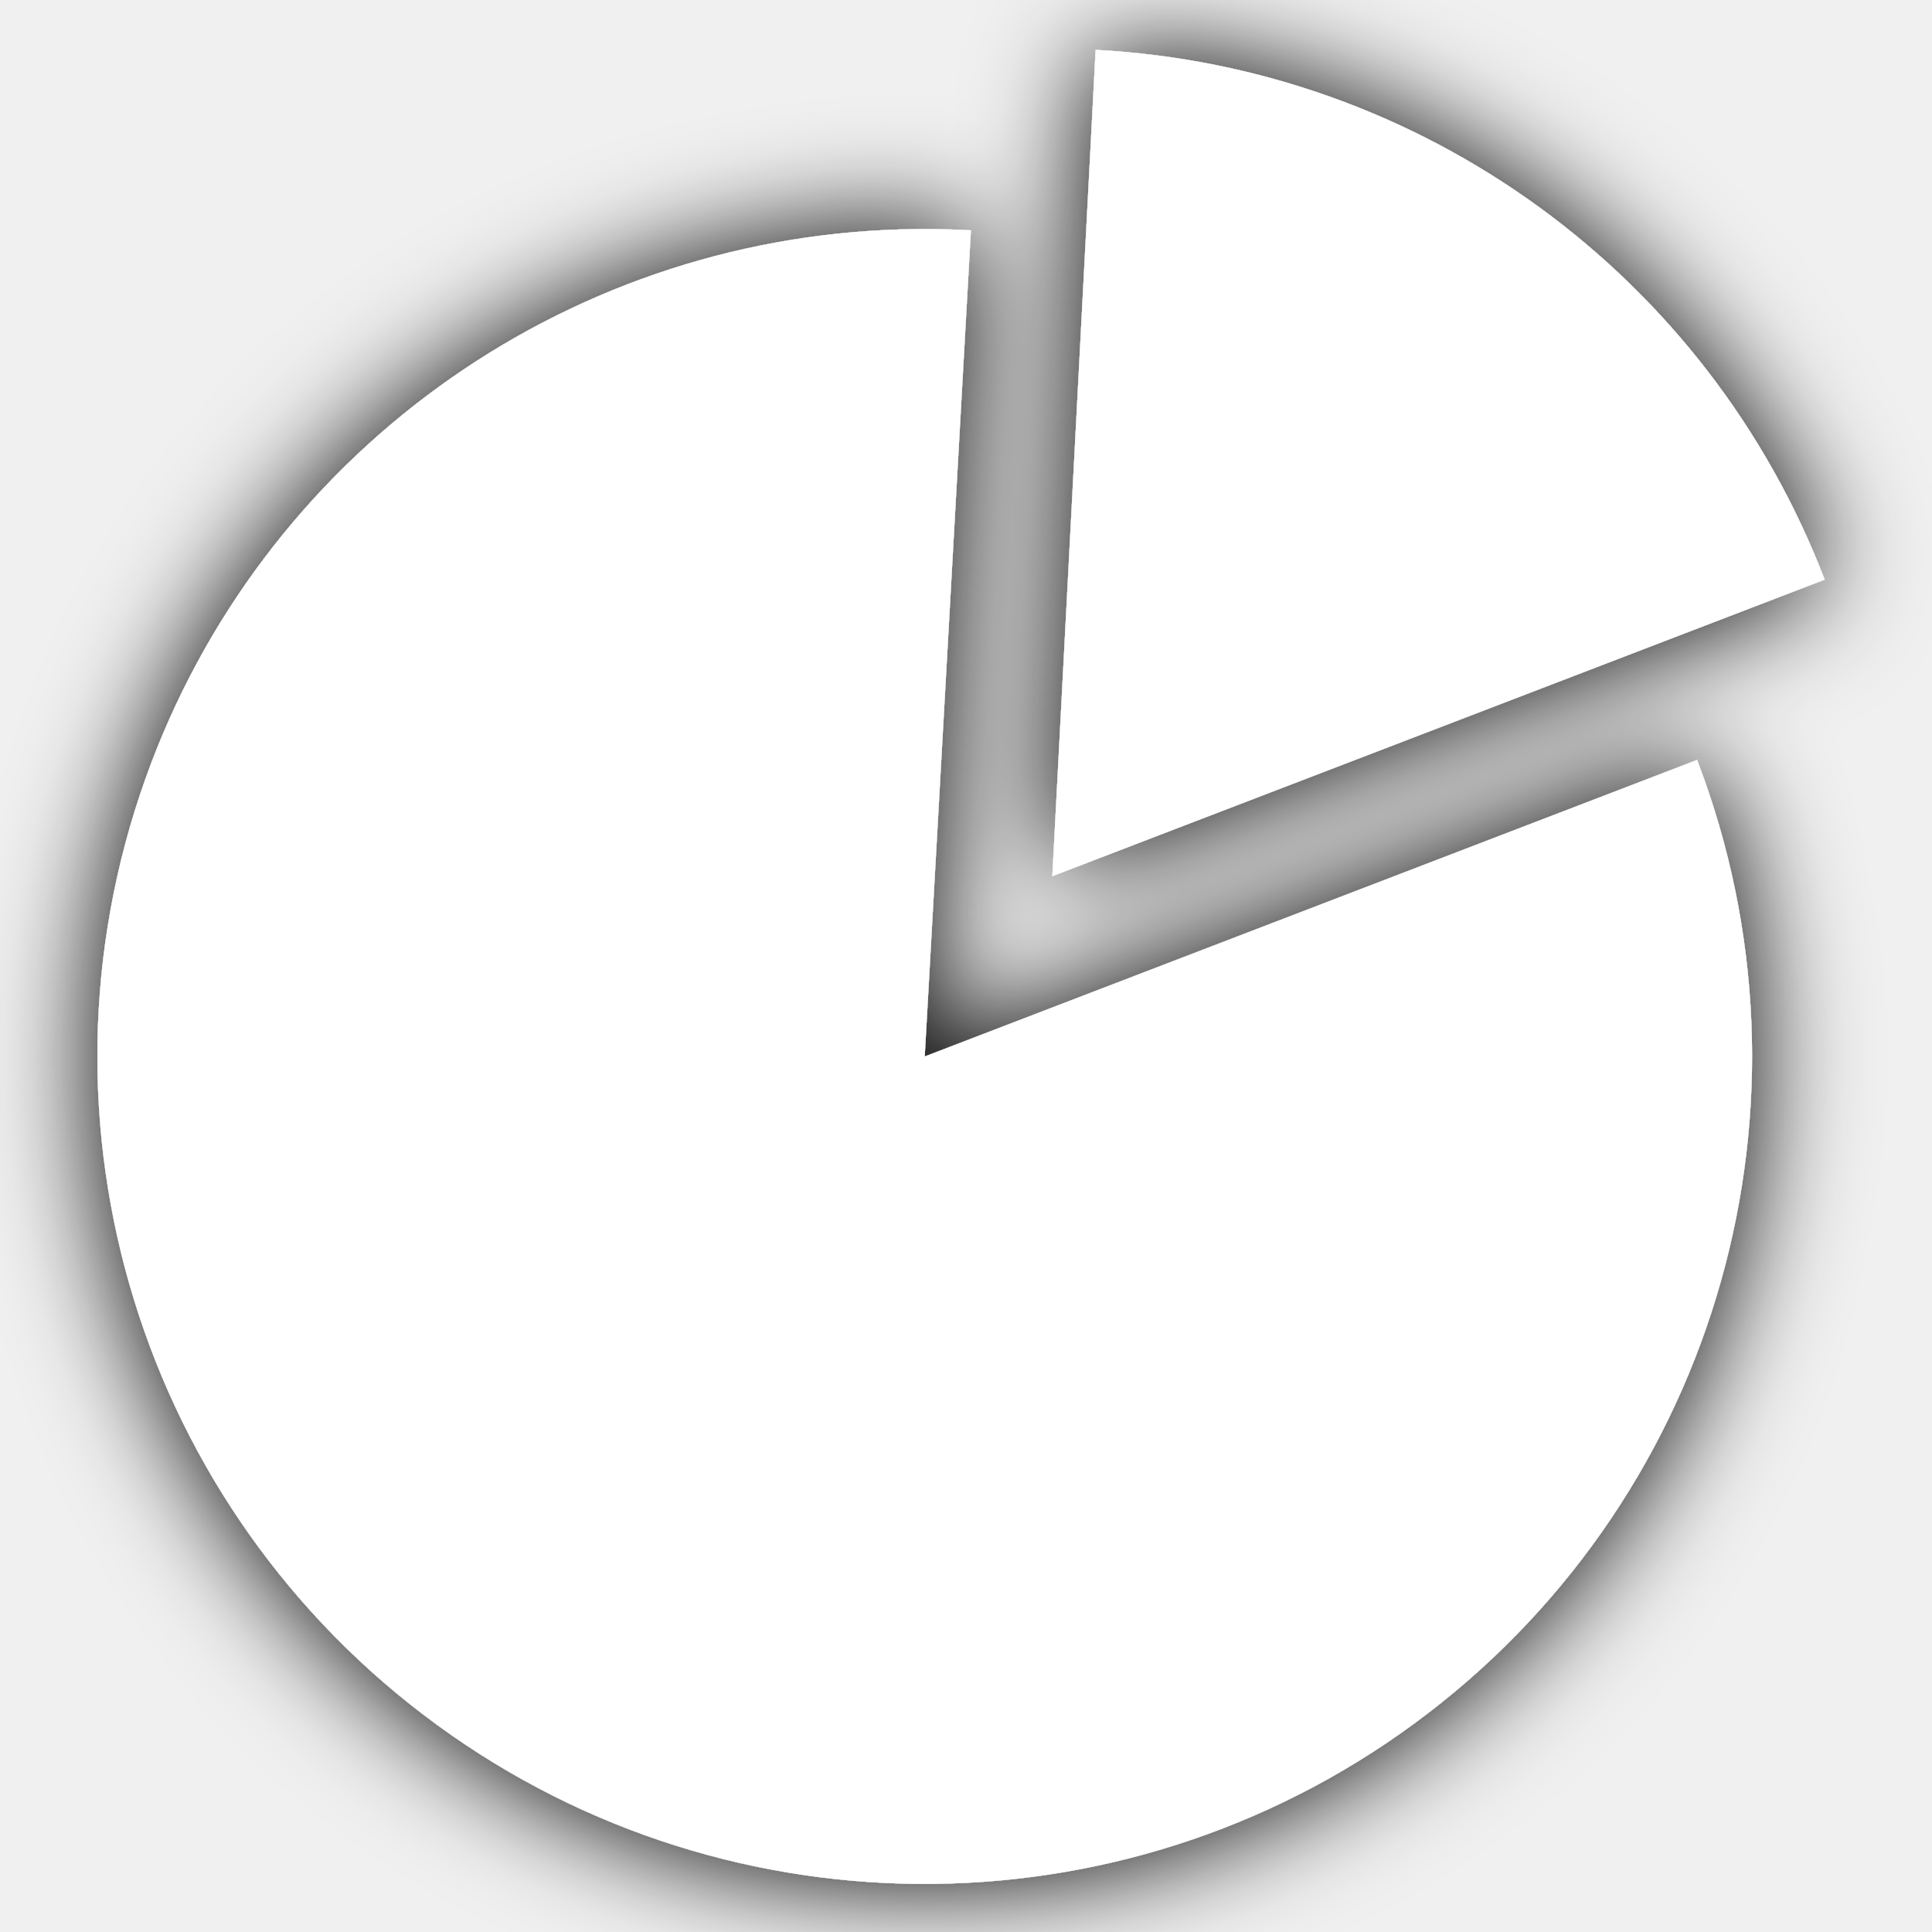
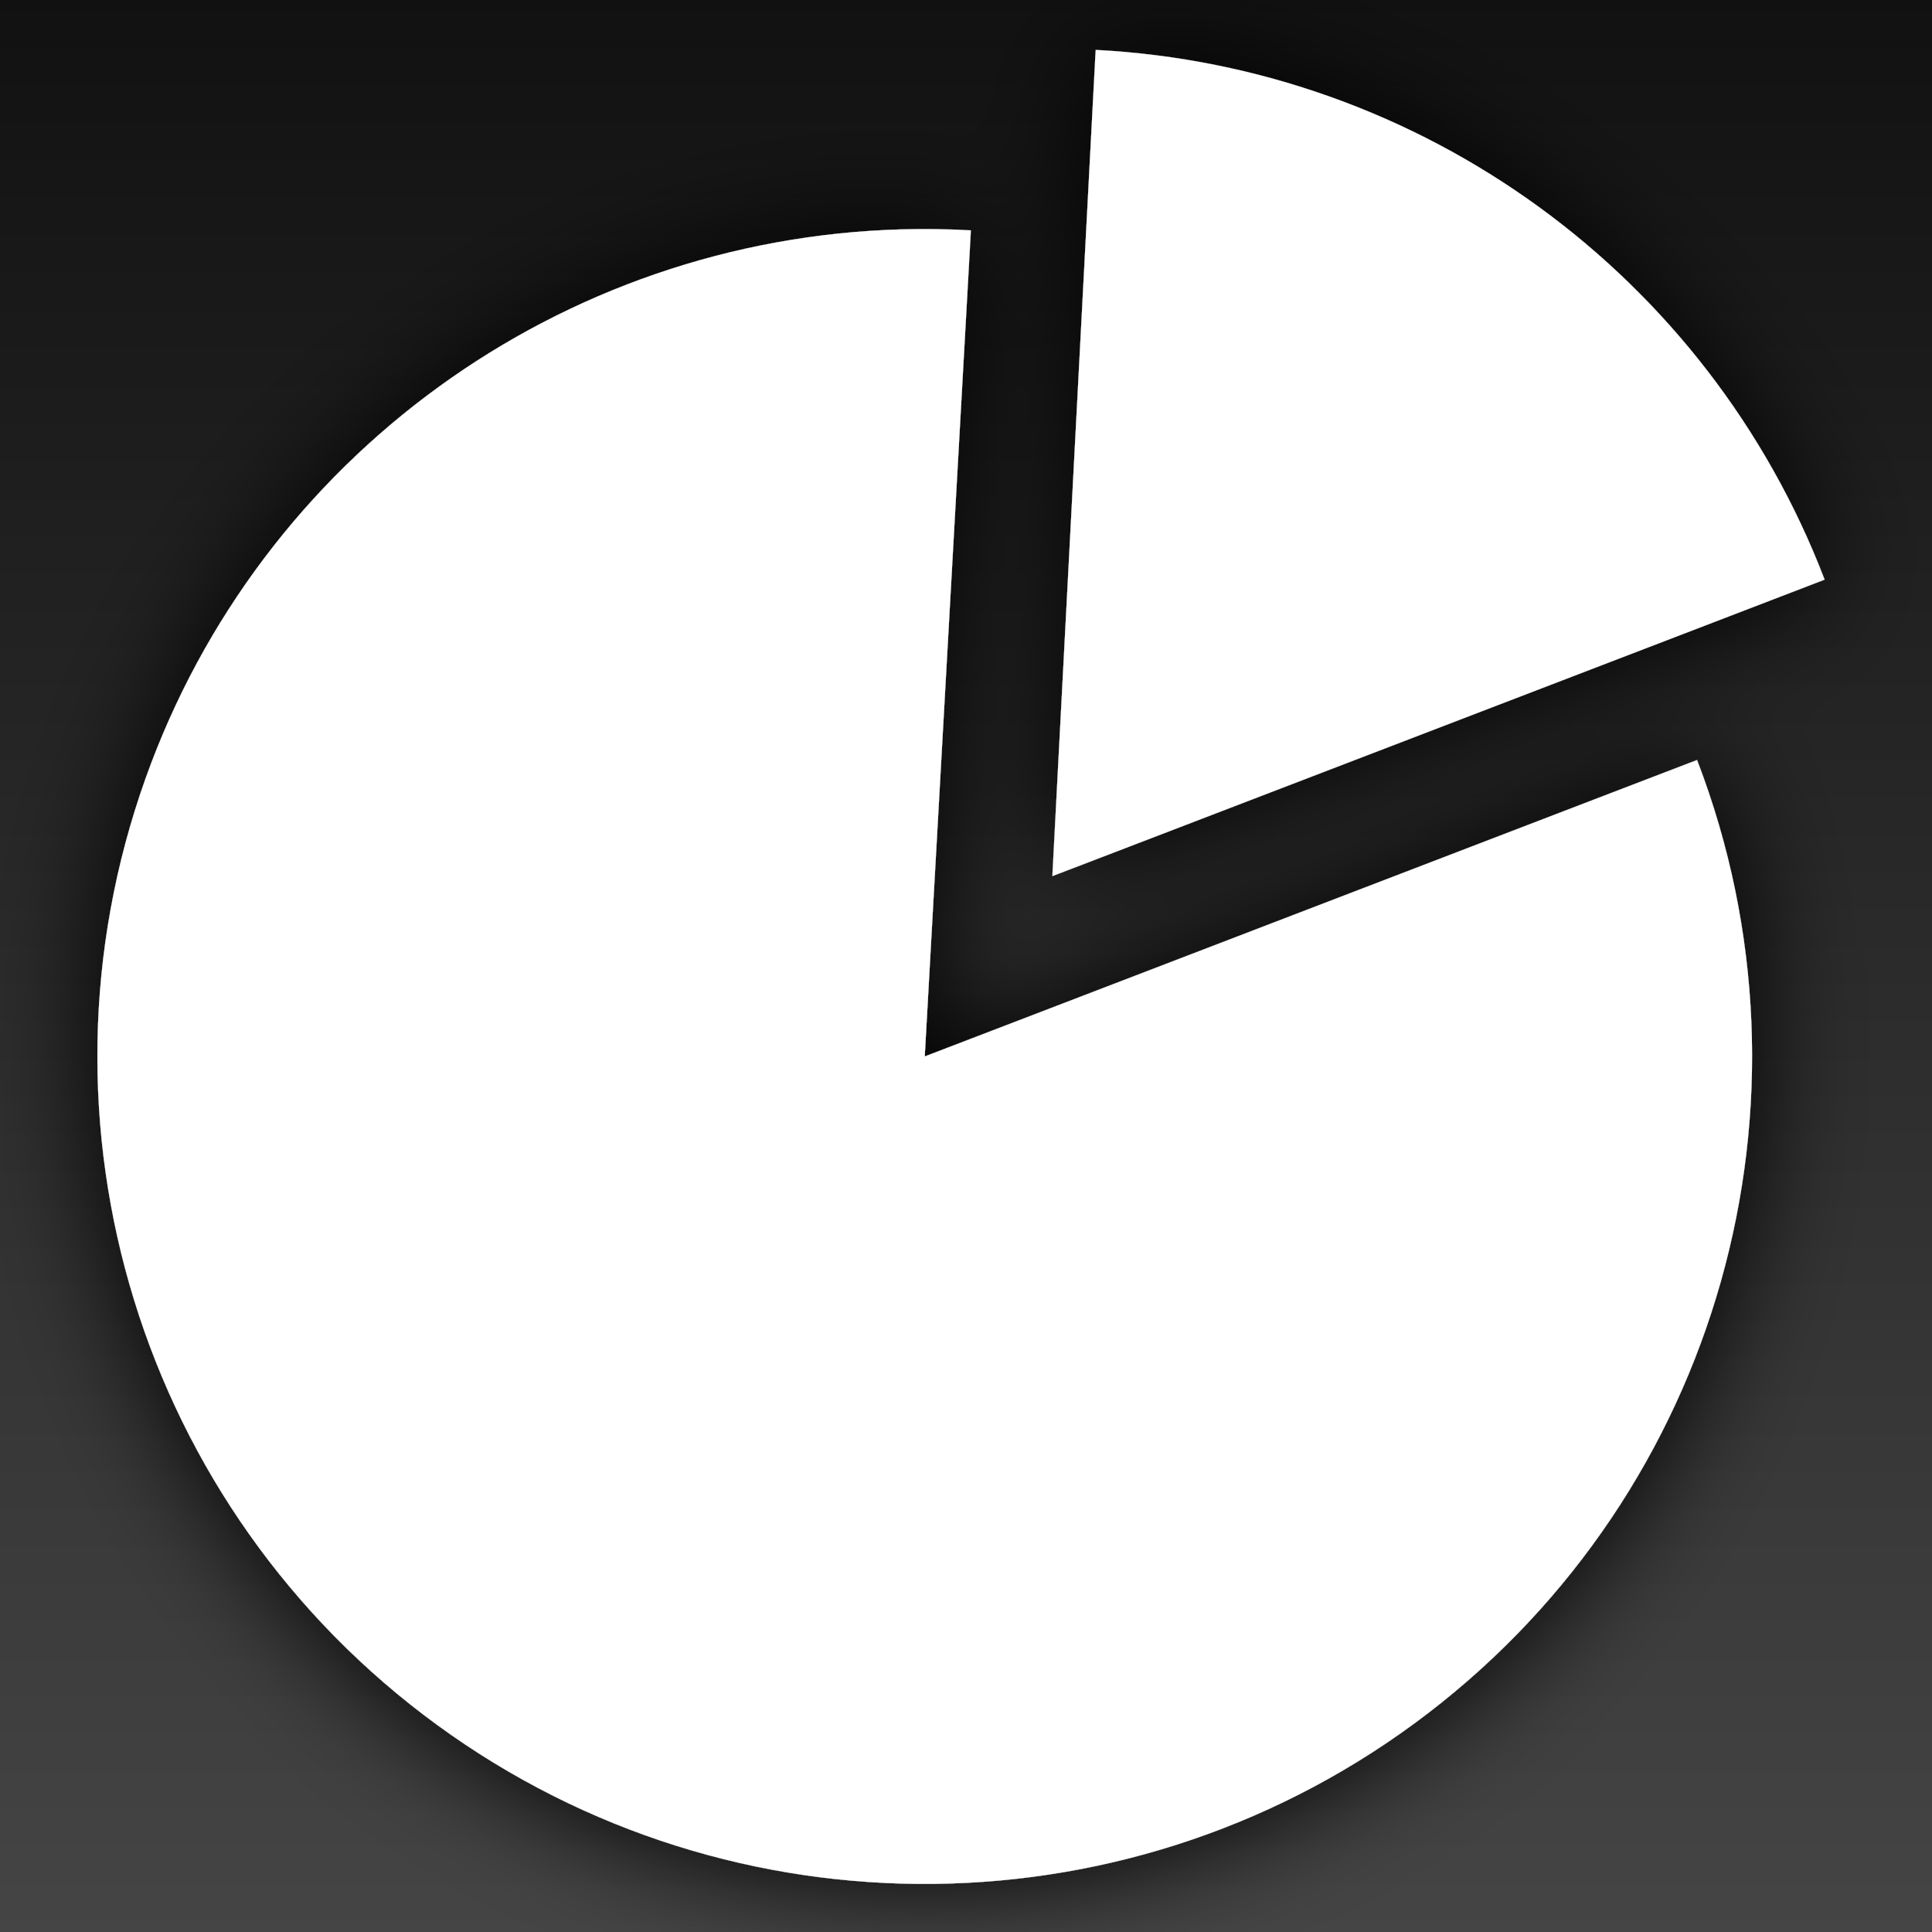
<svg xmlns="http://www.w3.org/2000/svg" style="height: 512px; width: 512px;" viewBox="0 0 512 512" width="512" height="512">
  <defs>
    <filter id="shadow-1" height="300%" width="300%" x="-100%" y="-100%">
      <feFlood flood-color="rgba(0, 0, 0, 1)" result="flood" />
      <feComposite in="flood" in2="SourceGraphic" operator="atop" result="composite" />
      <feGaussianBlur in="composite" stdDeviation="15" result="blur" />
      <feOffset dx="0" dy="0" result="offset" />
      <feComposite in="SourceGraphic" in2="offset" operator="over" />
    </filter>
+     <linearGradient id="gradient" x1="0%" x2="0%" y1="0%" y2="100%">
+       <stop offset="0%" stop-color="#111111" />
+       <stop offset="100%" stop-color="#454545" />
+     </linearGradient>
  </defs>
-   <rect fill="#00007f" fill-opacity="0" height="512" width="512" rx="32" ry="32" />
+   <rect fill="url(#gradient)" fill-opacity="100%" height="512" width="512" rx="0" ry="0" />
  <g class="" style="" transform="translate(0,0)">
    <path d="M290.352 13.213l-11.475 218.984 204.68-78.584a219.242 219.284 0 0 0-193.205-140.4zm-51.39 47.566A219.242 219.284 0 0 0 38.59 206.24a219.242 219.284 0 0 0 77.3 250.918 219.242 219.284 0 0 0 262.49-3.092 219.242 219.284 0 0 0 71.366-252.67l-204.682 78.583 12.24-218.943a219.242 219.284 0 0 0-18.34-.258z" fill="#fff" fill-opacity="1" filter="url(#shadow-1)" />
  </g>
</svg>
